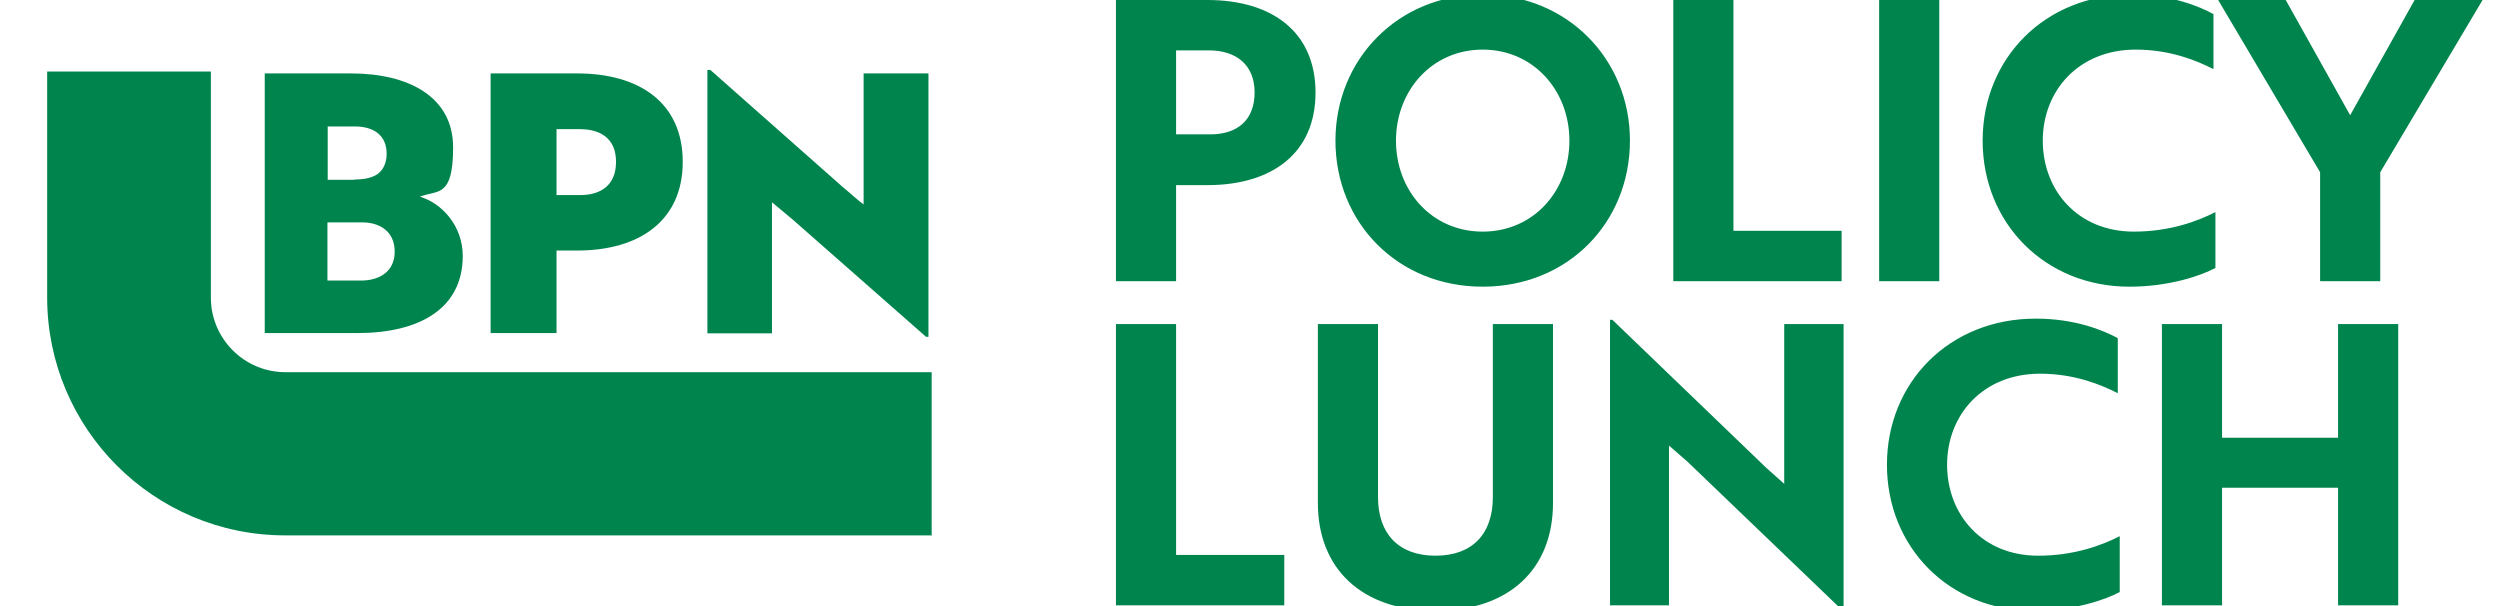
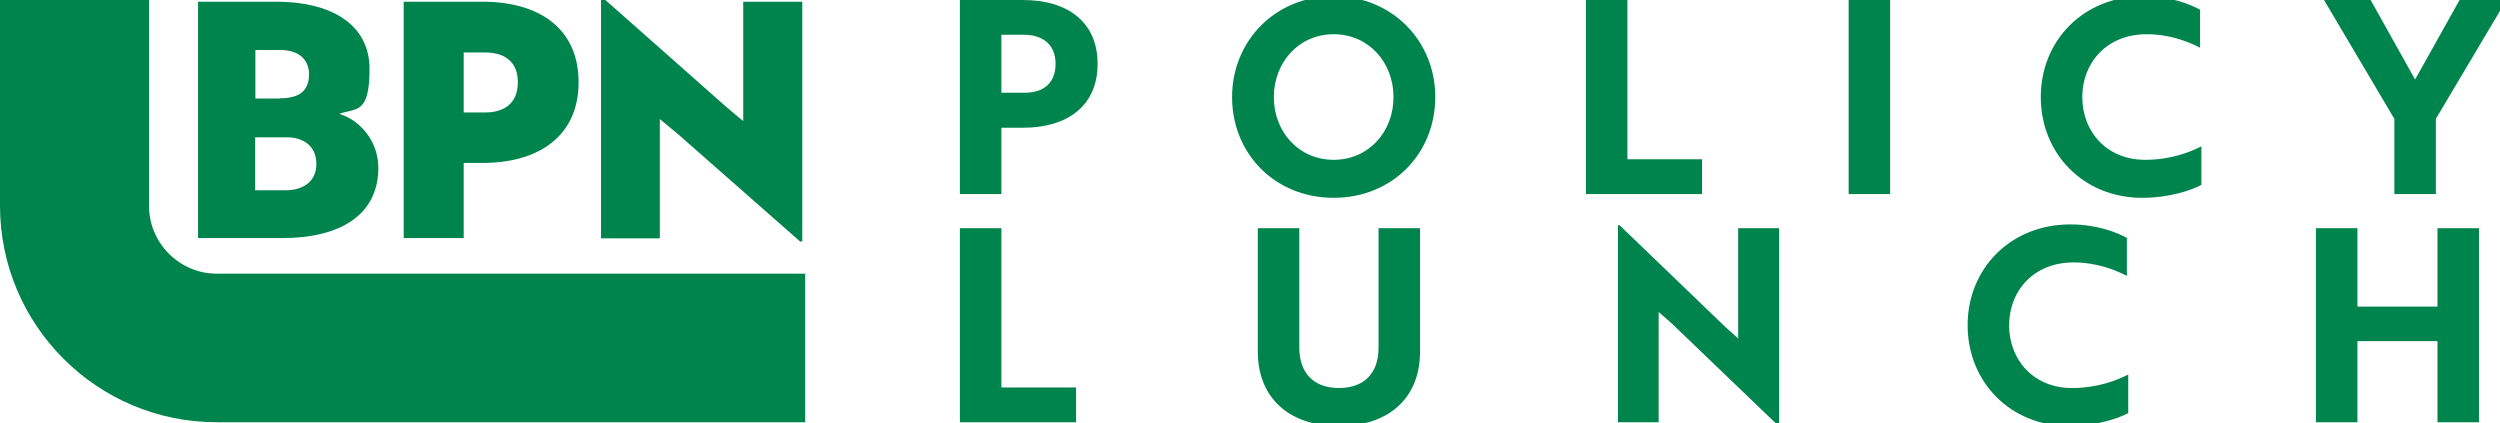
- <svg xmlns="http://www.w3.org/2000/svg" viewBox="0 0 933.0 225.9" role="img" aria-label="BPN Policy Lunch">
+ <svg xmlns="http://www.w3.org/2000/svg" viewBox="17.6 26.7 1024.9 173.1" role="img" aria-label="BPN Policy Lunch">
  <path fill="#00844d" d="M347.5,199.8H106.4c-49,0-88.8-39.8-88.8-88.8V26.7h61.1v84.4c0,15.3,12.5,27.8,27.8,27.8h241.2v61.1Z" />
  <g>
    <path fill="#00844d" d="M172.7,95.5c0,19.7-16.2,28.8-39.3,28.8h-34.6V27.4h32.2c21.3,0,38.1,8.6,38.1,27.6s-5.8,15.8-12.4,18.4c8.2,2.4,16,10.9,16,22.1ZM132.2,67c2.7,0,5.2-.3,7.4-1.3,2.8-1.2,4.7-4.2,4.7-8.3,0-7.1-5.1-10.2-11.8-10.2h-10.2v19.9h10ZM122.3,104.7h12.5c6.6,0,12.5-3.2,12.5-10.8s-5.7-10.9-12-10.9h-13.1v21.7Z" />
    <path fill="#00844d" d="M207.7,93.5v30.8h-24.6V27.4h32.3c23.3,0,39.4,11,39.4,33s-16.2,33.1-39.4,33.1h-7.7ZM207.7,48.2v24.6h8.9c7.5,0,13.3-3.6,13.3-12.4s-5.9-12.2-13.5-12.2h-8.8Z" />
    <path fill="#00844d" d="M345.6,125.7l-49.7-43.7-7.8-6.5v48.9h-24.1V26.1h1.1l49.3,43.6c2.7,2.2,5.2,4.6,7.9,6.6V27.4h24.2v98.3h-.9Z" />
  </g>
-   <path fill="#00844d" d="M450.578 69.092C474.775 69.092 490.955 57.139 490.955 34.546C490.955 11.953 474.775 0.0 450.578 0.0H416.47V104.95H438.917V69.092ZM451.161 18.804C461.219 18.804 468.216 24.051 468.216 34.546C468.216 45.041 461.511 50.143 451.744 50.143H438.917V18.804Z M498.389 52.475C498.389 83.085 521.565 106.991 553.342 106.991C585.118 106.991 608.295 83.085 608.295 52.475C608.295 22.156 584.973 -2.041 553.342 -2.041C521.565 -2.041 498.389 22.302 498.389 52.475ZM520.982 52.475C520.982 33.817 534.393 18.512 553.342 18.512C572.291 18.512 585.701 33.817 585.701 52.475C585.701 71.279 572.291 86.438 553.342 86.438C534.393 86.438 520.982 71.279 520.982 52.475Z M687.299 104.95V86.146H646.922V0.0H624.475V104.95Z M723.74 104.95V0.0H701.292V104.95Z M826.066 5.248C820.673 2.332 810.178 -2.041 795.456 -2.041C763.096 -2.041 739.92 21.865 739.92 52.475C739.92 83.231 763.096 106.991 794.727 106.991C809.449 106.991 821.402 102.909 826.795 99.994V79.15C820.236 82.502 809.886 86.438 796.33 86.438C775.632 86.438 762.367 71.279 762.367 52.475C762.367 33.817 775.778 18.512 797.059 18.512C809.886 18.512 819.798 22.593 826.066 25.8Z M827.815 0.0 865.86 64.282V104.95H888.307V64.282L926.497 0.0H901.135L877.083 43L853.032 0.0Z" />
-   <path fill="#00844d" d="M479.294 225.9V207.096H438.917V120.95H416.47V225.9Z M579.579 120.95H557.132V185.523C557.132 199.225 549.552 207.388 535.704 207.388C522.003 207.388 514.277 199.225 514.277 185.523V120.95H491.83V187.71C491.83 212.198 508.155 227.941 535.704 227.941C563.4 227.941 579.579 212.198 579.579 187.71Z M688.028 227.503V120.95H665.872V180.567L659.166 174.591L601.735 119.347H600.861V225.9H622.871V166.283L629.722 172.259L687.299 227.503Z M790.354 126.198C784.961 123.282 774.466 118.909 759.744 118.909C727.384 118.909 704.207 142.815 704.207 173.425C704.207 204.181 727.384 227.941 759.015 227.941C773.737 227.941 785.69 223.859 791.083 220.944V200.1C784.523 203.452 774.174 207.388 760.618 207.388C739.92 207.388 726.655 192.229 726.655 173.425C726.655 154.767 740.065 139.462 761.347 139.462C774.174 139.462 784.086 143.543 790.354 146.75Z M895.012 225.9V120.95H872.565V163.367H829.273V120.95H806.825V225.9H829.273V182.025H872.565V225.9Z" />
+   <path fill="#00844d" d="M436.972 79.07C455.312 79.07 467.576 70.011 467.576 52.885C467.576 35.76 455.312 26.7 436.972 26.7H411.118V106.25H428.133V79.07ZM437.414 40.953C445.037 40.953 450.34 44.93 450.34 52.885C450.34 60.84 445.258 64.707 437.856 64.707H428.133V40.953Z M522.7 66.475C522.7 89.677 540.267 107.797 564.353 107.797C588.439 107.797 606.006 89.677 606.006 66.475C606.006 43.494 588.328 25.153 564.353 25.153C540.267 25.153 522.7 43.604 522.7 66.475ZM539.825 66.475C539.825 52.333 549.99 40.732 564.353 40.732C578.716 40.732 588.881 52.333 588.881 66.475C588.881 80.728 578.716 92.218 564.353 92.218C549.99 92.218 539.825 80.728 539.825 66.475Z M715.378 106.25V91.997H684.774V26.7H667.759V106.25Z M792.488 106.25V26.7H775.473V106.25Z M919.538 30.677C915.45 28.468 907.495 25.153 896.336 25.153C871.808 25.153 854.241 43.273 854.241 66.475C854.241 89.788 871.808 107.797 895.784 107.797C906.943 107.797 916.003 104.703 920.091 102.493V86.694C915.119 89.235 907.274 92.218 896.999 92.218C881.31 92.218 871.256 80.728 871.256 66.475C871.256 52.333 881.42 40.732 897.551 40.732C907.274 40.732 914.787 43.825 919.538 46.256Z M970.353 26.7 999.189 75.424V106.25H1016.204V75.424L1045.152 26.7H1025.927L1007.697 59.293L989.467 26.7Z" />
+   <path fill="#00844d" d="M458.737 199.8V185.547H428.133V120.25H411.118V199.8Z M599.761 120.25H582.747V169.195C582.747 179.581 577.001 185.768 566.505 185.768C556.119 185.768 550.264 179.581 550.264 169.195V120.25H533.249V170.853C533.249 189.414 545.623 201.347 566.505 201.347C587.497 201.347 599.761 189.414 599.761 170.853Z M746.973 201.015V120.25H730.179V165.439L725.096 160.909L681.565 119.035H680.902V199.8H697.585V154.611L702.778 159.141L746.42 201.015Z M889.543 124.227C885.456 122.018 877.501 118.703 866.341 118.703C841.813 118.703 824.246 136.823 824.246 160.025C824.246 183.338 841.813 201.347 865.789 201.347C876.948 201.347 886.008 198.253 890.096 196.043V180.244C885.124 182.785 877.28 185.768 867.004 185.768C851.315 185.768 841.261 174.278 841.261 160.025C841.261 145.883 851.426 134.282 867.557 134.282C877.28 134.282 884.793 137.375 889.543 139.806Z M1033.882 199.8V120.25H1016.867V152.401H984.053V120.25H967.038V199.8H984.053V166.544H1016.867V199.8Z" />
</svg>
